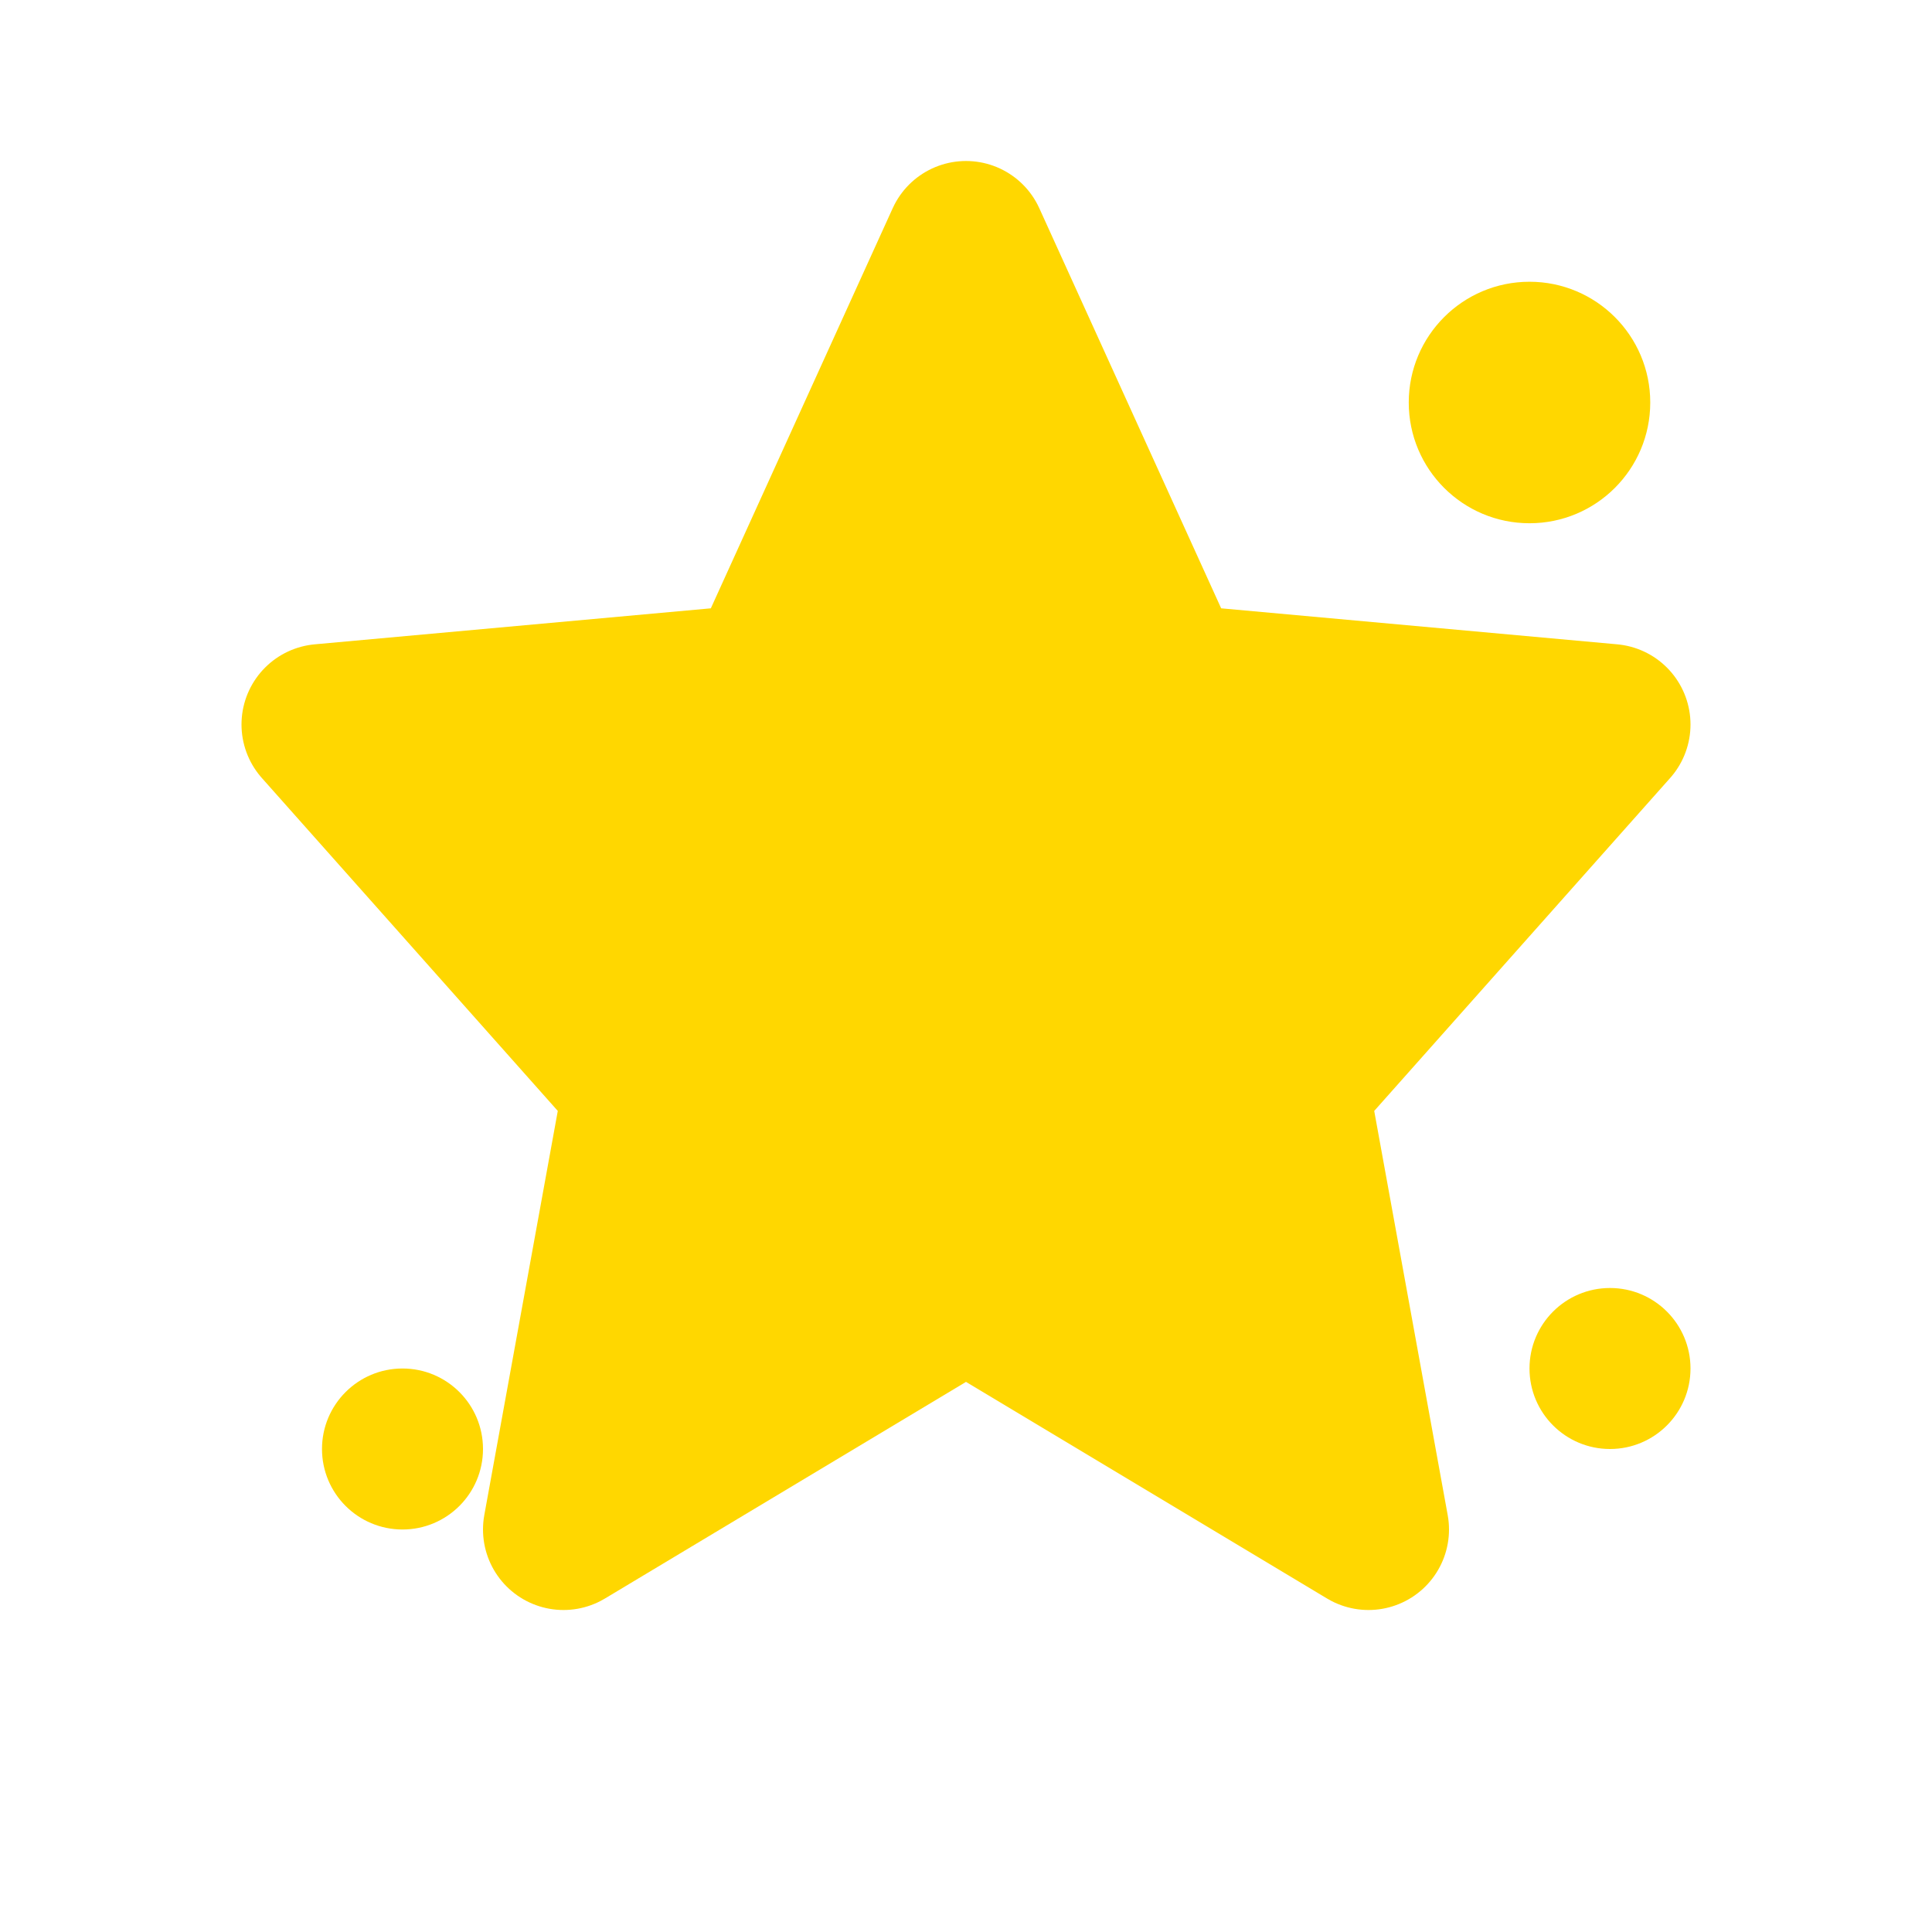
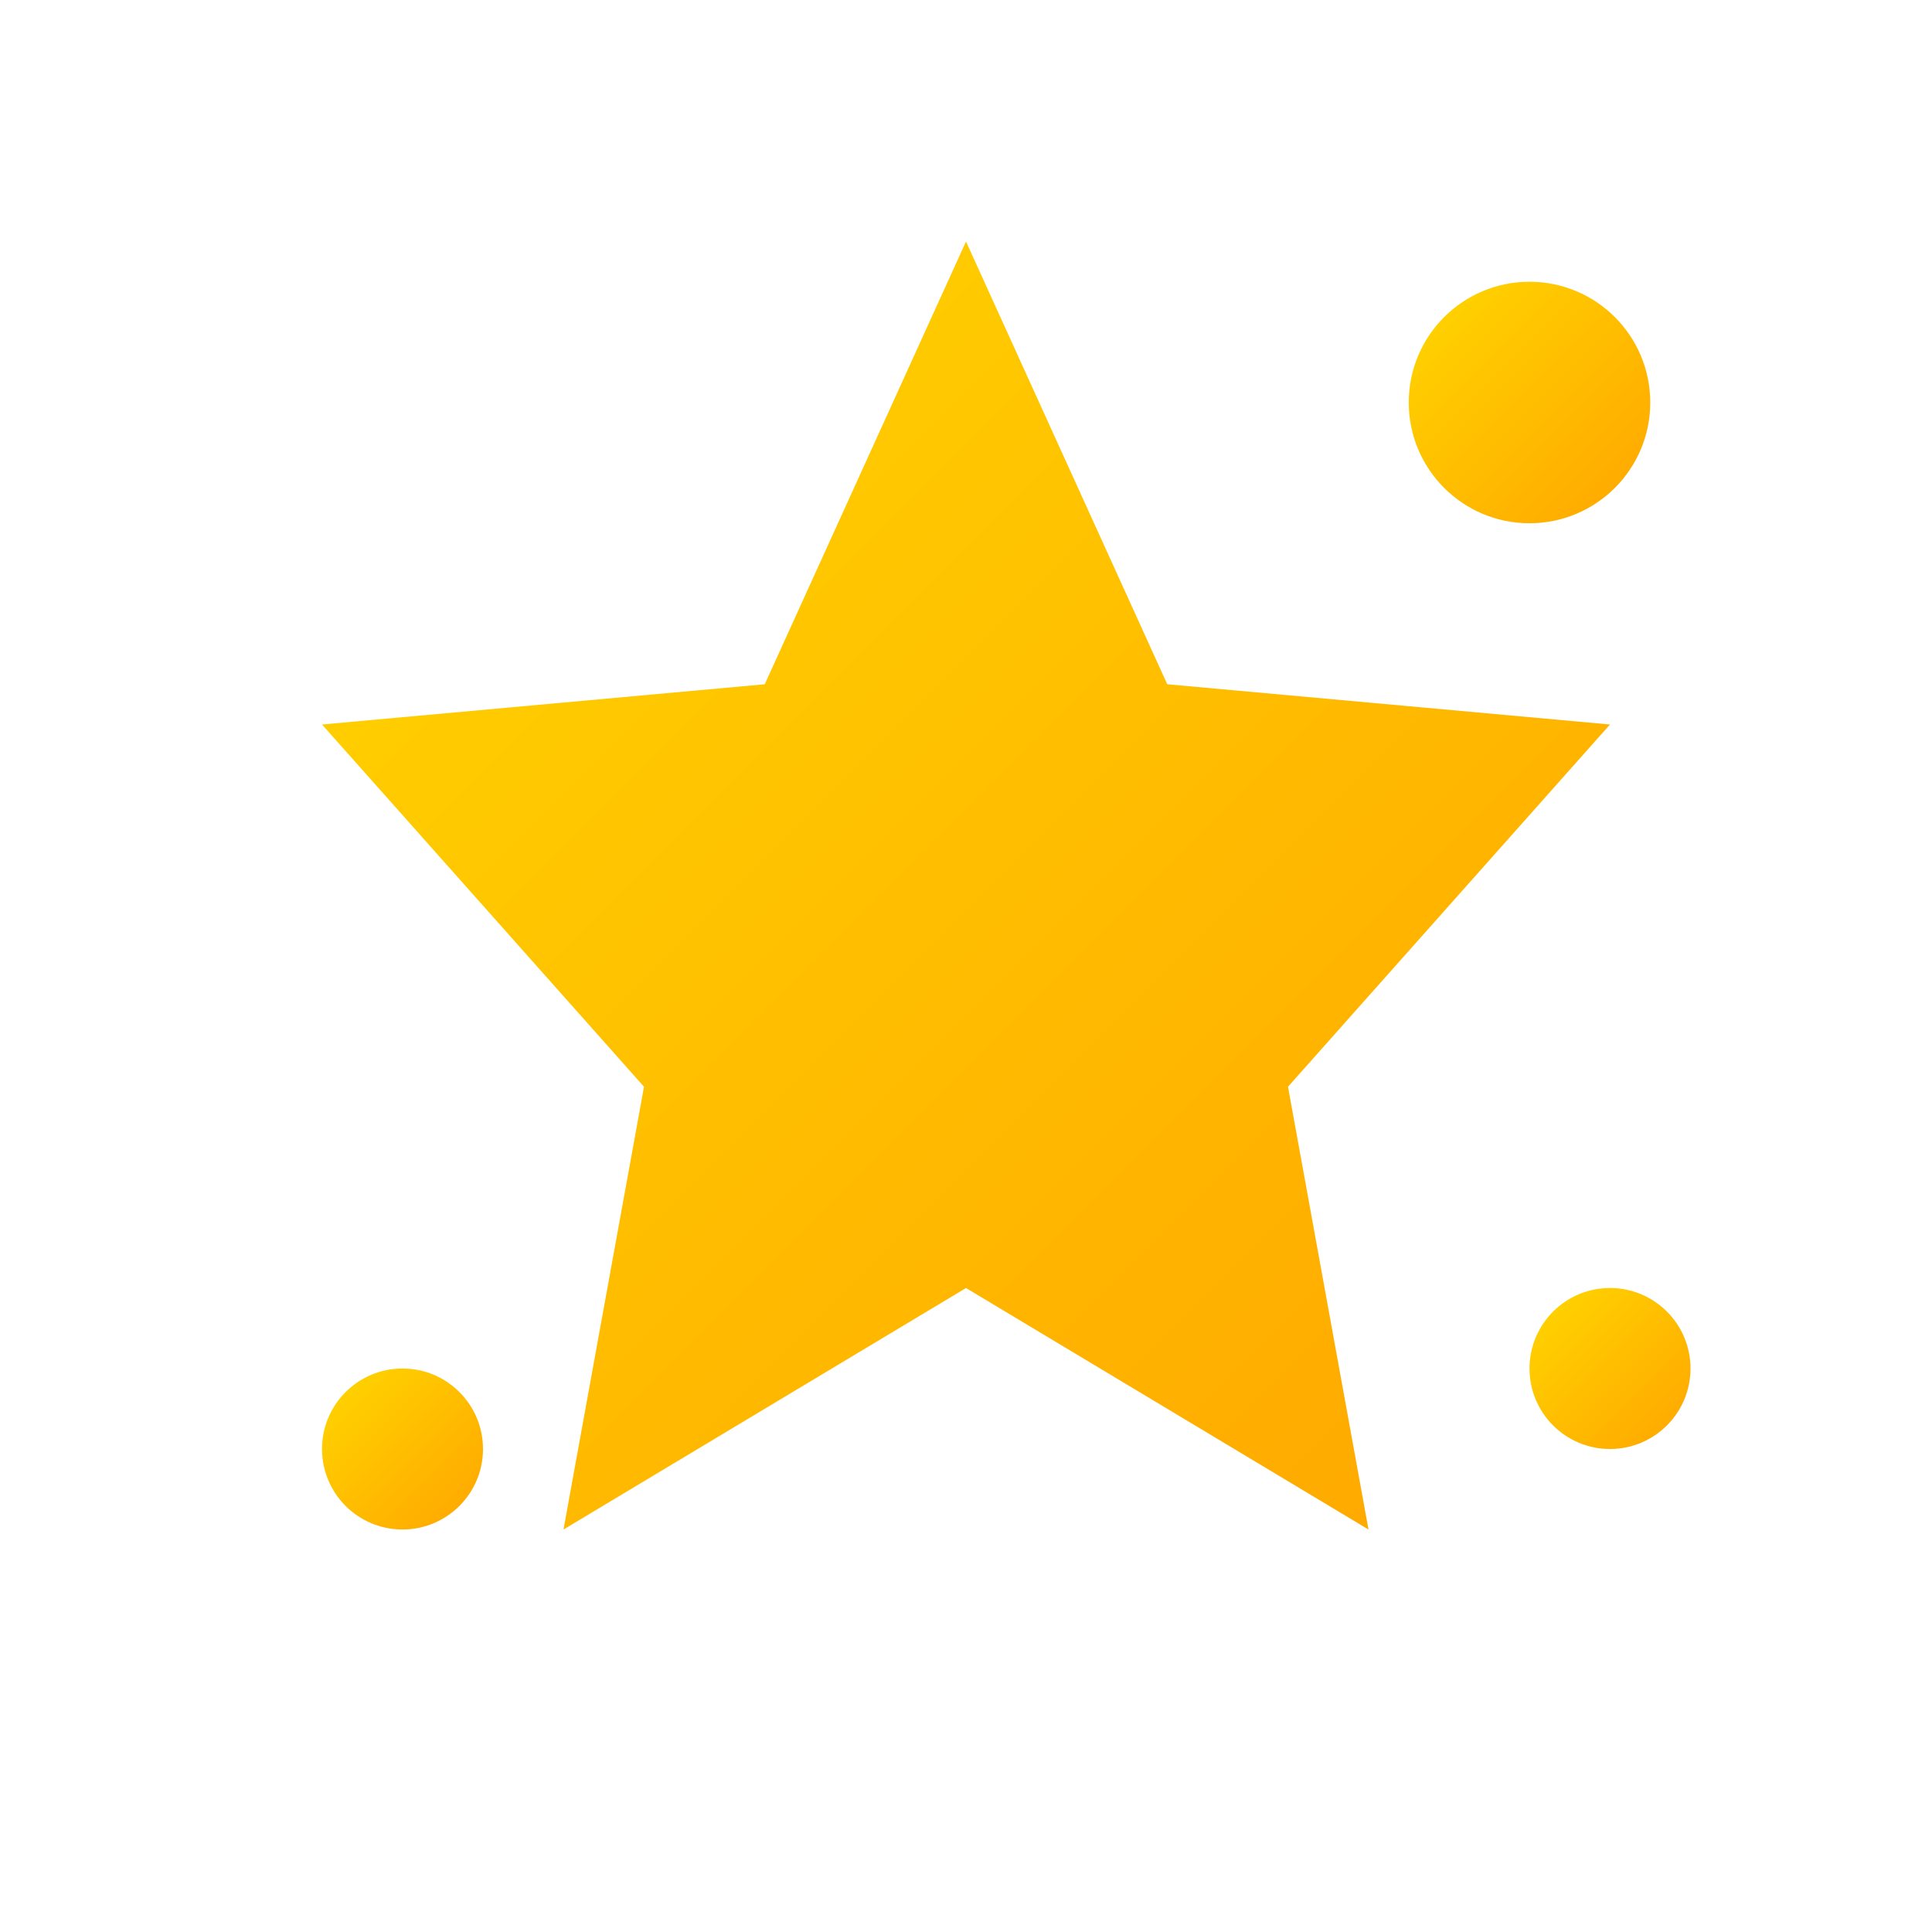
- <svg xmlns="http://www.w3.org/2000/svg" viewBox="0 0 24 24" fill="none" stroke="currentColor" stroke-width="2" stroke-linecap="round" stroke-linejoin="round">
-   <path d="M12 3L14.5 8.5L20 9L16 13.5L17 19L12 16L7 19L8 13.5L4 9L9.5 8.5L12 3Z" fill="#FFD700" stroke="#FFD700" />
-   <circle cx="19" cy="5" r="1.5" fill="#FFD700" stroke="none" />
-   <circle cx="5" cy="18" r="1" fill="#FFD700" stroke="none" />
-   <circle cx="20" cy="17" r="1" fill="#FFD700" stroke="none" />
+ <svg xmlns="http://www.w3.org/2000/svg" viewBox="0 0 24 24" fill="none" stroke="none">
+   <defs>
+     <linearGradient id="g" x1="0" y1="0" x2="1" y2="1">
+       <stop offset="0%" stop-color="#FFD700" />
+       <stop offset="100%" stop-color="#FFA500" />
+     </linearGradient>
+   </defs>
+   <path d="M12 3L14.5 8.5L20 9L16 13.5L17 19L12 16L7 19L8 13.5L4 9L9.5 8.5L12 3Z" fill="url(#g)" />
+   <circle cx="19" cy="5" r="1.5" fill="url(#g)" />
+   <circle cx="5" cy="18" r="1" fill="url(#g)" />
+   <circle cx="20" cy="17" r="1" fill="url(#g)" />
</svg>
